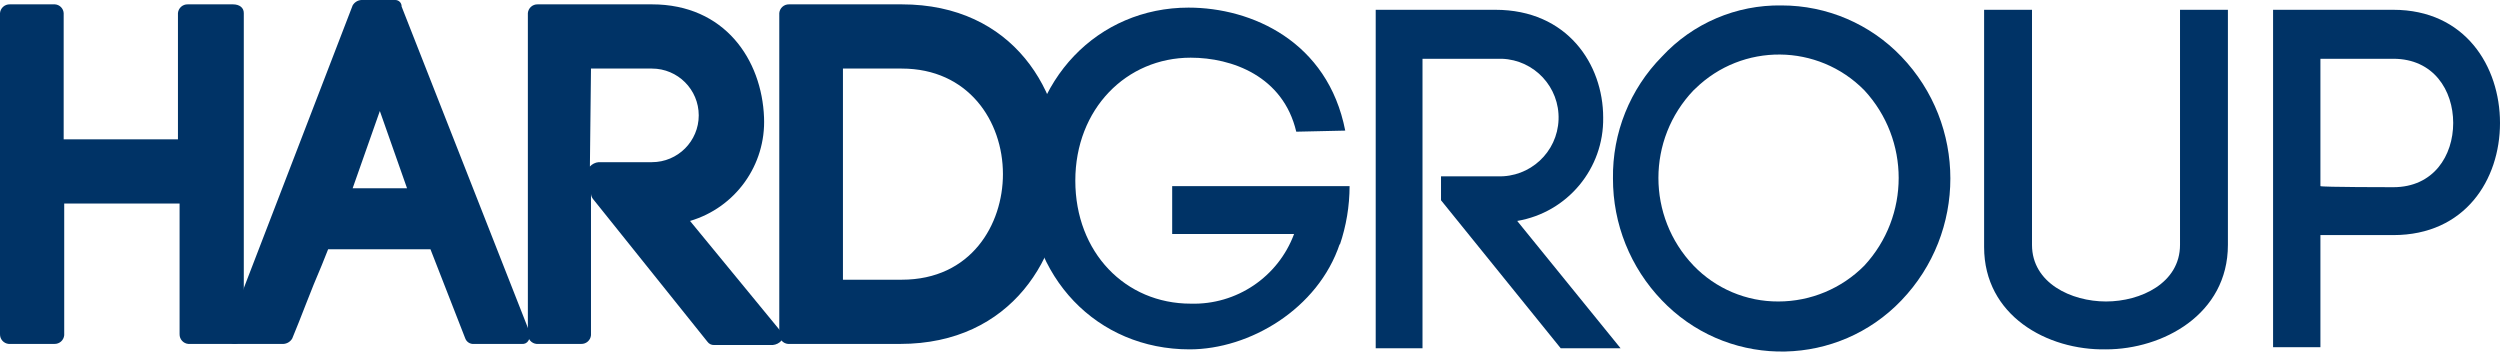
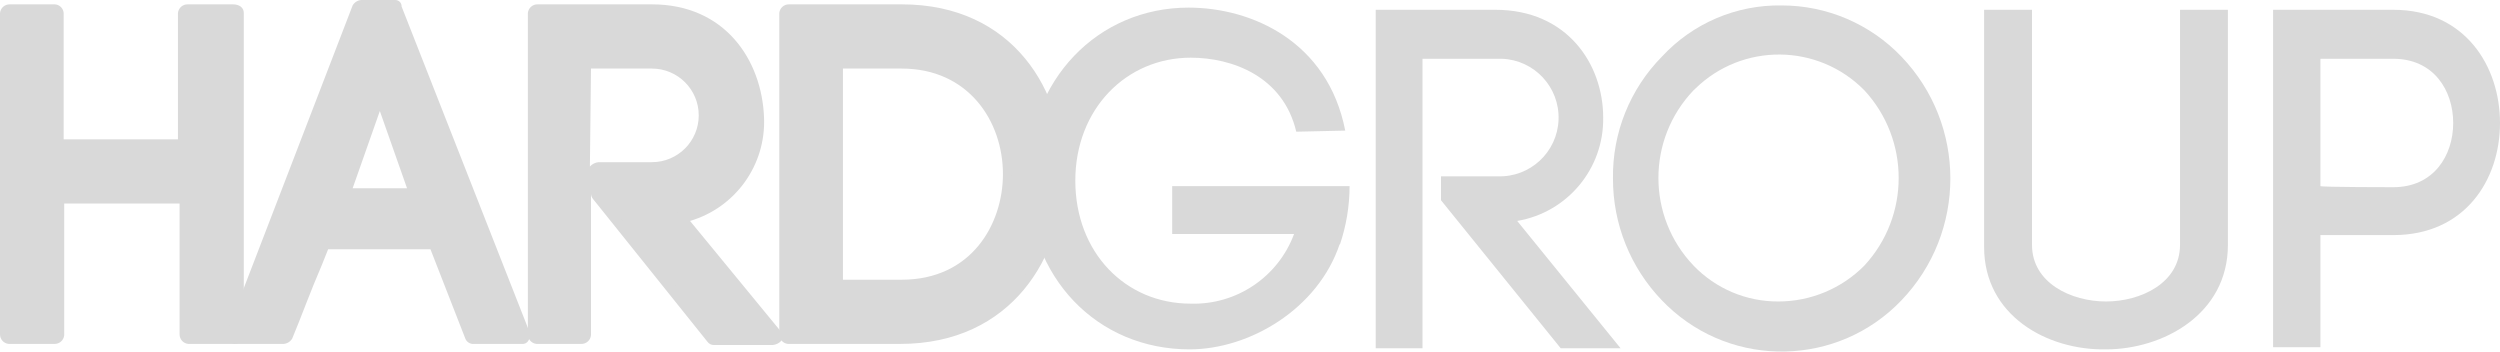
<svg xmlns="http://www.w3.org/2000/svg" viewBox="0 0 229.7 32.3">
  <defs>
-     <style>.a{fill:#036;}</style>
+     <style>.a{fill:#d9d9d9;}</style>
  </defs>
  <path class="a" d="M19.45,31.1a.44.44,0,0,1-.4-.4V18.2H7.65V30.6a.42.42,0,0,1-.4.4H3.05a.44.44,0,0,1-.4-.4V1.2a.44.44,0,0,1,.4-.4h4.2a.42.42,0,0,1,.4.4V13.3h11.4V1.2a.44.44,0,0,1,.4-.4h4.2a.42.42,0,0,1,.4.4V30.7a.42.42,0,0,1-.4.4Z" transform="translate(-2.15 0)" />
  <path class="a" d="M23.55,1.2V30.7h-4.2V17.8H7.15V30.6H3V1.2h4.2V13.7h12.2V1.2h4.2m0-.8h-4.2a.88.88,0,0,0-.9.8V12.8H8V1.2a.86.86,0,0,0-.8-.8H3.05a.88.88,0,0,0-.9.8V30.7a.88.88,0,0,0,.8.9h4.2a.88.88,0,0,0,.9-.8V18.7h10.6v12a.88.88,0,0,0,.8.9h4.2a.88.88,0,0,0,.9-.8V1.2C24.55.7,24.15.4,23.55.4Z" transform="translate(-2.15 0)" />
  <path class="a" d="M45.65,31.2c-.2,0-.3-.1-.3-.2l-3.3-8.5h-9.9l-.8,1.7c-1,2.3-1.9,4.8-2.7,6.7a.76.76,0,0,1-.4.2h-4.5c-.1,0-.2-.1-.3-.2a.19.19,0,0,1,0-.27l0,0L35.05.7c.1-.1.2-.2.3-.2h3.1c.2,0,.3.1.3.2l11.6,29.9v.3c-.1.1-.2.2-.3.2Zm-5.6-13.6-3-8.7-3,8.7Z" transform="translate(-2.15 0)" />
  <path class="a" d="M38.45.9l11.6,29.9h-4.4l-3.4-8.7H31.85c-1.1,2.7-2.6,6.3-3.6,8.7h-4.5L35.35.9h3.1m-5,17.1h7.2L37.05,7.6,33.45,18m5-18h-3.1a1,1,0,0,0-.8.5L23,30.5a.77.77,0,0,0,.1.8.83.83,0,0,0,.6.3h4.5a1,1,0,0,0,.8-.5c.8-1.9,1.7-4.4,2.7-6.7l.6-1.5h9.4l3.2,8.2a.78.78,0,0,0,.8.5h4.4a.61.61,0,0,0,.6-.3,1,1,0,0,0,.1-.8L39.05.6a.58.58,0,0,0-.56-.6Zm-3.9,17.3,2.5-7.1,2.5,7.1Z" transform="translate(-2.15 0)" />
  <path class="a" d="M67.75,31.2c-.1,0-.2-.1-.3-.1l-10.6-13c-.1-.1-.1-.1-.1-.2V16c0-.1-.1-.1-.1-.2a.44.44,0,0,1,.4-.4H62A4.7,4.7,0,1,0,62,6H56V30.9a.42.42,0,0,1-.4.4h-4a.44.44,0,0,1-.4-.4V1.2a.44.44,0,0,1,.4-.4h10.6c6.5,0,9.8,5,9.8,9.8a9.24,9.24,0,0,1-7.1,9.3l8.7,10.5a.3.3,0,0,1,0,.4c-.1.1-.2.2-.3.2h-5.4Z" transform="translate(-2.15 0)" />
  <path class="a" d="M62.05,1.2c6.3,0,9.4,4.7,9.4,9.4a8.86,8.86,0,0,1-7.4,9l9.2,11.1h-5.4l-10.6-13V15.6H62a5,5,0,0,0,5.2-4.6v-.5a5,5,0,0,0-4.79-5.2H55.55V30.6h-4.1V1.2h10.6m0-.8H51.55a.88.88,0,0,0-.9.8V30.7a.88.88,0,0,0,.8.9h4.1a.88.88,0,0,0,.9-.8v-13a.82.82,0,0,0,.2.5l10.5,13.1a.71.71,0,0,0,.6.3h5.4a1.23,1.23,0,0,0,.8-.4,1,1,0,0,0-.1-.9l-8.3-10.1a9.49,9.49,0,0,0,6.8-9.5C72.15,5.5,68.75.4,62.05.4Zm-5.6,5.9h5.6a4.3,4.3,0,0,1,0,8.6H57.15a1.23,1.23,0,0,0-.8.4Z" transform="translate(-2.15 0)" />
  <path class="a" d="M74.65,31.1a.44.44,0,0,1-.4-.4V1.2a.44.44,0,0,1,.4-.4H85c10,0,14.5,7.9,14.5,15.2S95,31.1,85,31.1Zm10.3-5c6.7,0,9.7-5.3,9.7-10.1,0-5.1-3.3-10.1-9.7-10.1h-5.7V26.1Z" transform="translate(-2.15 0)" />
  <path class="a" d="M85,1.2c9.5,0,14.2,7.3,14.2,14.8S94.45,30.7,85,30.7H74.65V1.2H85m-6.1,25.3H85c6.7,0,10.1-5.2,10.1-10.6,0-5.2-3.4-10.5-10.1-10.5h-6.1V26.5M85,.4H74.65a.88.88,0,0,0-.9.8V30.7a.88.88,0,0,0,.8.9h10.3c10.3,0,15-8.1,15-15.5C100,8.4,95.25.4,85,.4Zm-5.4,5.9H85c6.1,0,9.3,4.8,9.3,9.7,0,4.6-2.9,9.7-9.3,9.7h-5.4Z" transform="translate(-2.15 0)" />
  <path class="a" d="M121.25,12.1c-1.2-5.1-5.9-6.8-9.7-6.8-5.9,0-10.6,4.7-10.6,11.3s4.6,11.3,10.6,11.3a9.83,9.83,0,0,0,9.5-6.4h-11.2V17.1h16.3a16.81,16.81,0,0,1-.9,5.4v-.1c-2,6-8.3,9.7-13.8,9.7-8.5,0-14.9-6.6-14.9-15.7S103.05.7,111.35.7c5.8,0,12.8,3.1,14.4,11.3Z" transform="translate(-2.15 0)" />
  <path class="a" d="M134.55,16.2h5.2a5.4,5.4,0,1,0,.4-10.8h-7.3V32h-4.3V.9h11c6.6,0,9.9,5,9.9,9.9a9.48,9.48,0,0,1-7.9,9.5l9.5,11.7h-5.5l-11-13.6V16.2Z" transform="translate(-2.15 0)" />
  <path class="a" d="M154.85,5.2a14.65,14.65,0,0,1,11-4.7,15.22,15.22,0,0,1,11,4.7,16.19,16.19,0,0,1,0,22.4,15.22,15.22,0,0,1-21.52.48l-.48-.48a16.07,16.07,0,0,1-4.5-11.2A15.62,15.62,0,0,1,154.85,5.2Zm18.6,3.1a11,11,0,0,0-15.55-.14l-.15.14a11.66,11.66,0,0,0,0,16.1,10.73,10.73,0,0,0,7.8,3.3,11.12,11.12,0,0,0,7.9-3.3A11.86,11.86,0,0,0,173.45,8.3Z" transform="translate(-2.15 0)" />
  <path class="a" d="M184.45,22.7V.9h4.4V22.5c0,3.5,3.6,5.2,6.8,5.2s6.8-1.7,6.8-5.2V.9h4.4V22.5c0,6.4-6,9.6-11.2,9.6C190.25,32.2,184.45,29,184.45,22.7Z" transform="translate(-2.15 0)" />
  <path class="a" d="M222.05.9c6.6,0,9.8,5.2,9.8,10.4s-3.2,10.3-9.8,10.3h-6.7V31.9H211V.9Zm0,16.3c3.7,0,5.5-2.9,5.5-5.9s-1.8-5.9-5.5-5.9h-6.7V17.1C215.45,17.2,222.05,17.2,222.05,17.2Z" transform="translate(-2.15 0)" />
</svg>
